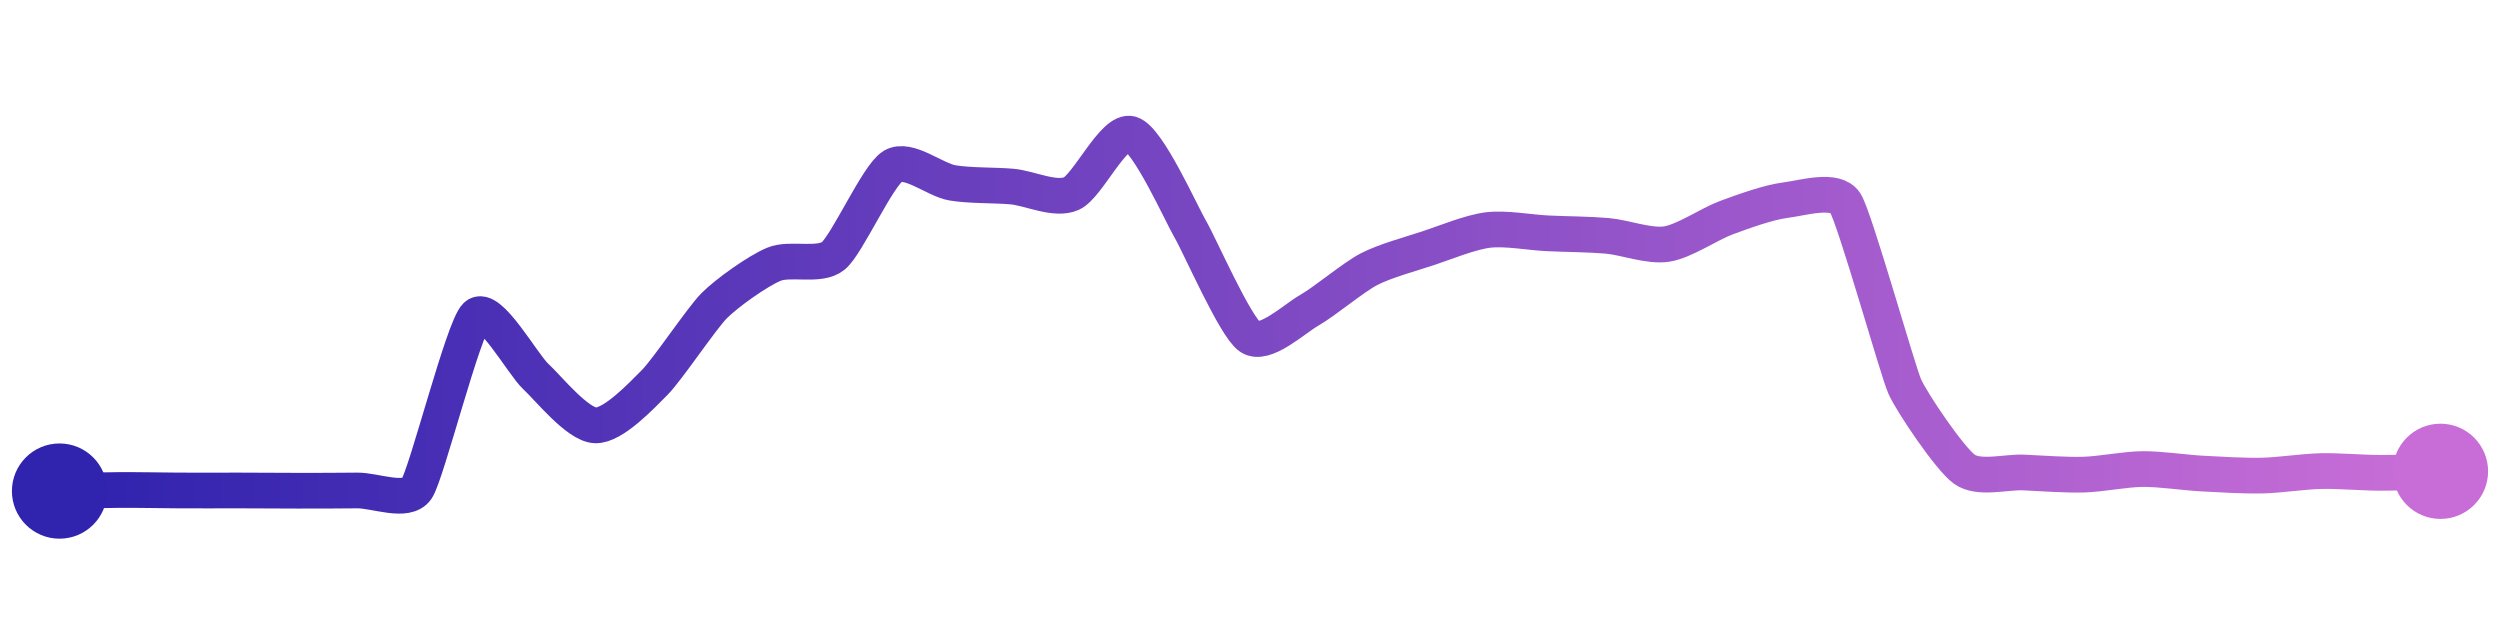
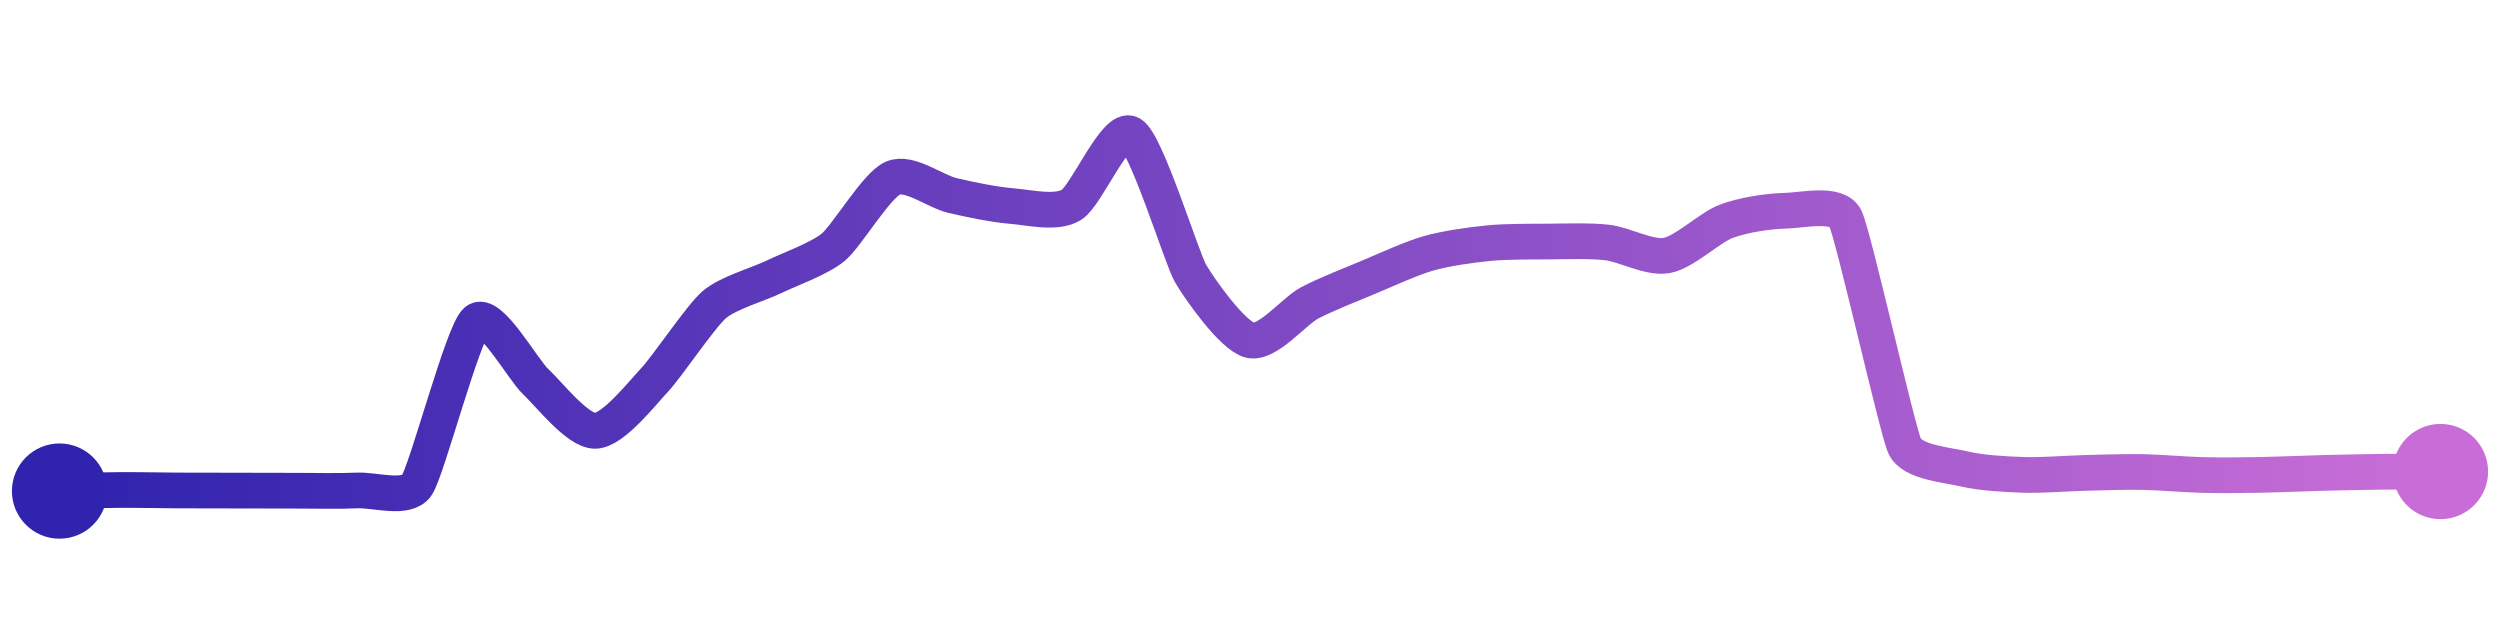
<svg xmlns="http://www.w3.org/2000/svg" width="200" height="50" viewBox="0 0 210 50">
  <defs>
    <linearGradient x1="0%" y1="0%" x2="100%" y2="0%" id="a">
      <stop stop-color="#3023AE" offset="0%" />
      <stop stop-color="#C86DD7" offset="100%" />
    </linearGradient>
  </defs>
-   <path stroke="url(#a)" stroke-width="3" stroke-linejoin="round" stroke-linecap="round" d="M5 40 C 6.5 39.97, 8.5 39.92, 10 39.91 S 13.5 39.94, 15 39.95 S 18.5 39.95, 20 39.95 S 23.5 39.97, 25 39.97 S 28.5 39.97, 30 39.95 S 34.16 41.05, 35 39.81 S 38.91 26.3, 40 25.27 S 43.9 29.35, 45 30.37 S 48.5 34.41, 50 34.48 S 53.94 31.93, 55 30.87 S 58.94 25.48, 60 24.42 S 63.62 21.53, 65 20.95 S 68.84 21.19, 70 20.24 S 73.72 13.49, 75 12.71 S 78.52 13.86, 80 14.11 S 83.51 14.29, 85 14.42 S 88.63 15.62, 90 15.01 S 93.56 9.57, 95 10 S 99.24 16.74, 100 18.03 S 103.76 26.21, 105 27.05 S 108.7 25.54, 110 24.8 S 113.67 22.05, 115 21.36 S 118.58 20.06, 120 19.59 S 123.51 18.25, 125 18.07 S 128.5 18.28, 130 18.35 S 133.51 18.43, 135 18.56 S 138.52 19.48, 140 19.25 S 143.59 17.56, 145 17.04 S 148.51 15.75, 150 15.56 S 154.19 14.53, 155 15.79 S 159.39 29.85, 160 31.22 S 163.78 37.28, 165 38.16 S 168.5 38.37, 170 38.44 S 173.5 38.66, 175 38.62 S 178.5 38.16, 180 38.15 S 183.5 38.45, 185 38.53 S 188.5 38.73, 190 38.7 S 193.5 38.35, 195 38.32 S 198.5 38.47, 200 38.47 S 203.5 38.38, 205 38.34" fill="none" />
+   <path stroke="url(#a)" stroke-width="3" stroke-linejoin="round" stroke-linecap="round" d="M5 40 C 6.5 39.97, 8.5 39.92, 10 39.91 S 13.5 39.94, 15 39.95 S 18.5 39.96, 20 39.96 S 23.5 39.97, 25 39.97 S 28.5 40.02, 30 39.95 S 34.14 40.76, 35 39.53 S 38.87 26.71, 40 25.72 S 43.9 29.79, 45 30.81 S 48.5 34.96, 50 34.94 S 53.97 31.74, 55 30.65 S 58.86 25.32, 60 24.34 S 63.65 22.66, 65 22.01 S 68.85 20.47, 70 19.51 S 73.62 14.31, 75 13.71 S 78.54 14.83, 80 15.17 S 83.5 15.94, 85 16.06 S 88.72 16.74, 90 15.96 S 93.7 9.25, 95 10 S 99.25 20.41, 100 21.71 S 103.54 26.97, 105 27.33 S 108.68 24.9, 110 24.2 S 113.62 22.6, 115 22.02 S 118.56 20.44, 120 20.03 S 123.51 19.33, 125 19.18 S 128.5 19.05, 130 19.04 S 133.51 18.95, 135 19.12 S 138.52 20.47, 140 20.21 S 143.6 17.87, 145 17.34 S 148.5 16.49, 150 16.45 S 154.32 15.73, 155 17.07 S 159.36 34.88, 160 36.24 S 163.54 37.79, 165 38.14 S 168.5 38.59, 170 38.64 S 173.5 38.52, 175 38.48 S 178.5 38.37, 180 38.4 S 183.5 38.61, 185 38.65 S 188.5 38.67, 190 38.64 S 193.5 38.52, 195 38.48 S 198.5 38.4, 200 38.38 S 203.5 38.37, 205 38.36" fill="none" />
  <circle r="4" cx="5" cy="40" fill="#3023AE" />
-   <circle r="4" cx="205" cy="38.34" fill="#C86DD7" />
+   <circle r="4" cx="205" cy="38.36" fill="#C86DD7" />
</svg>
